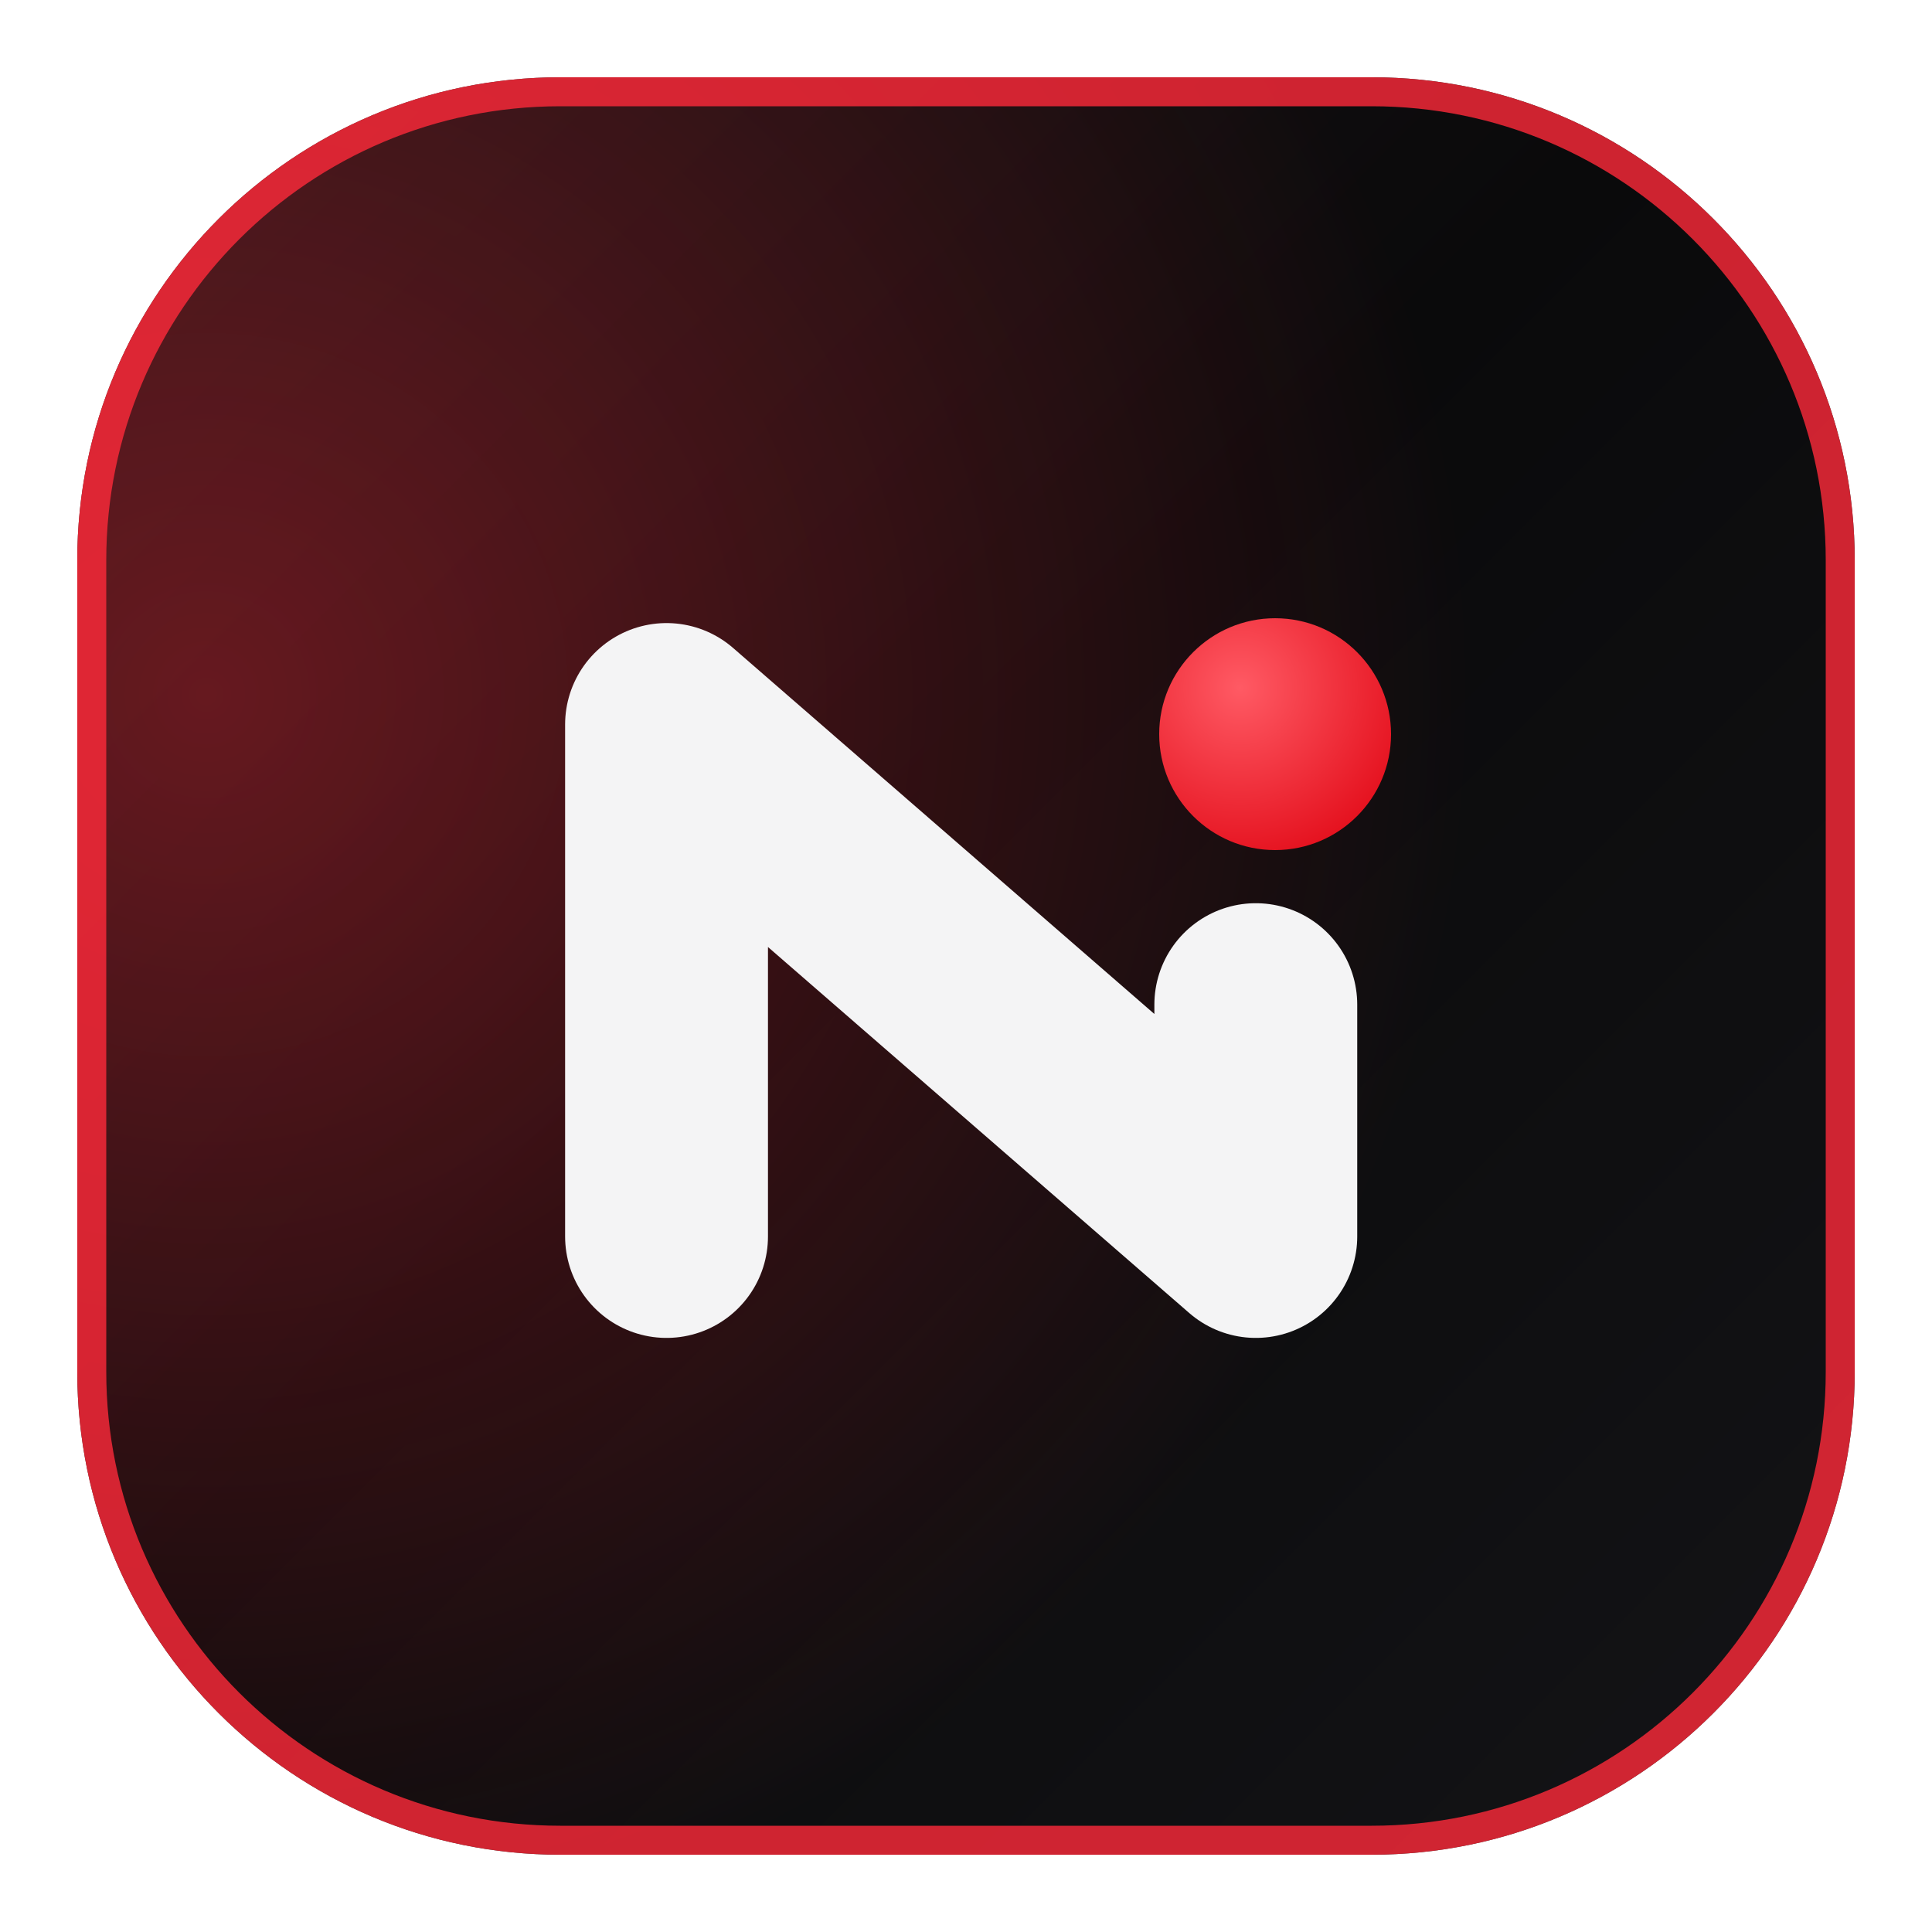
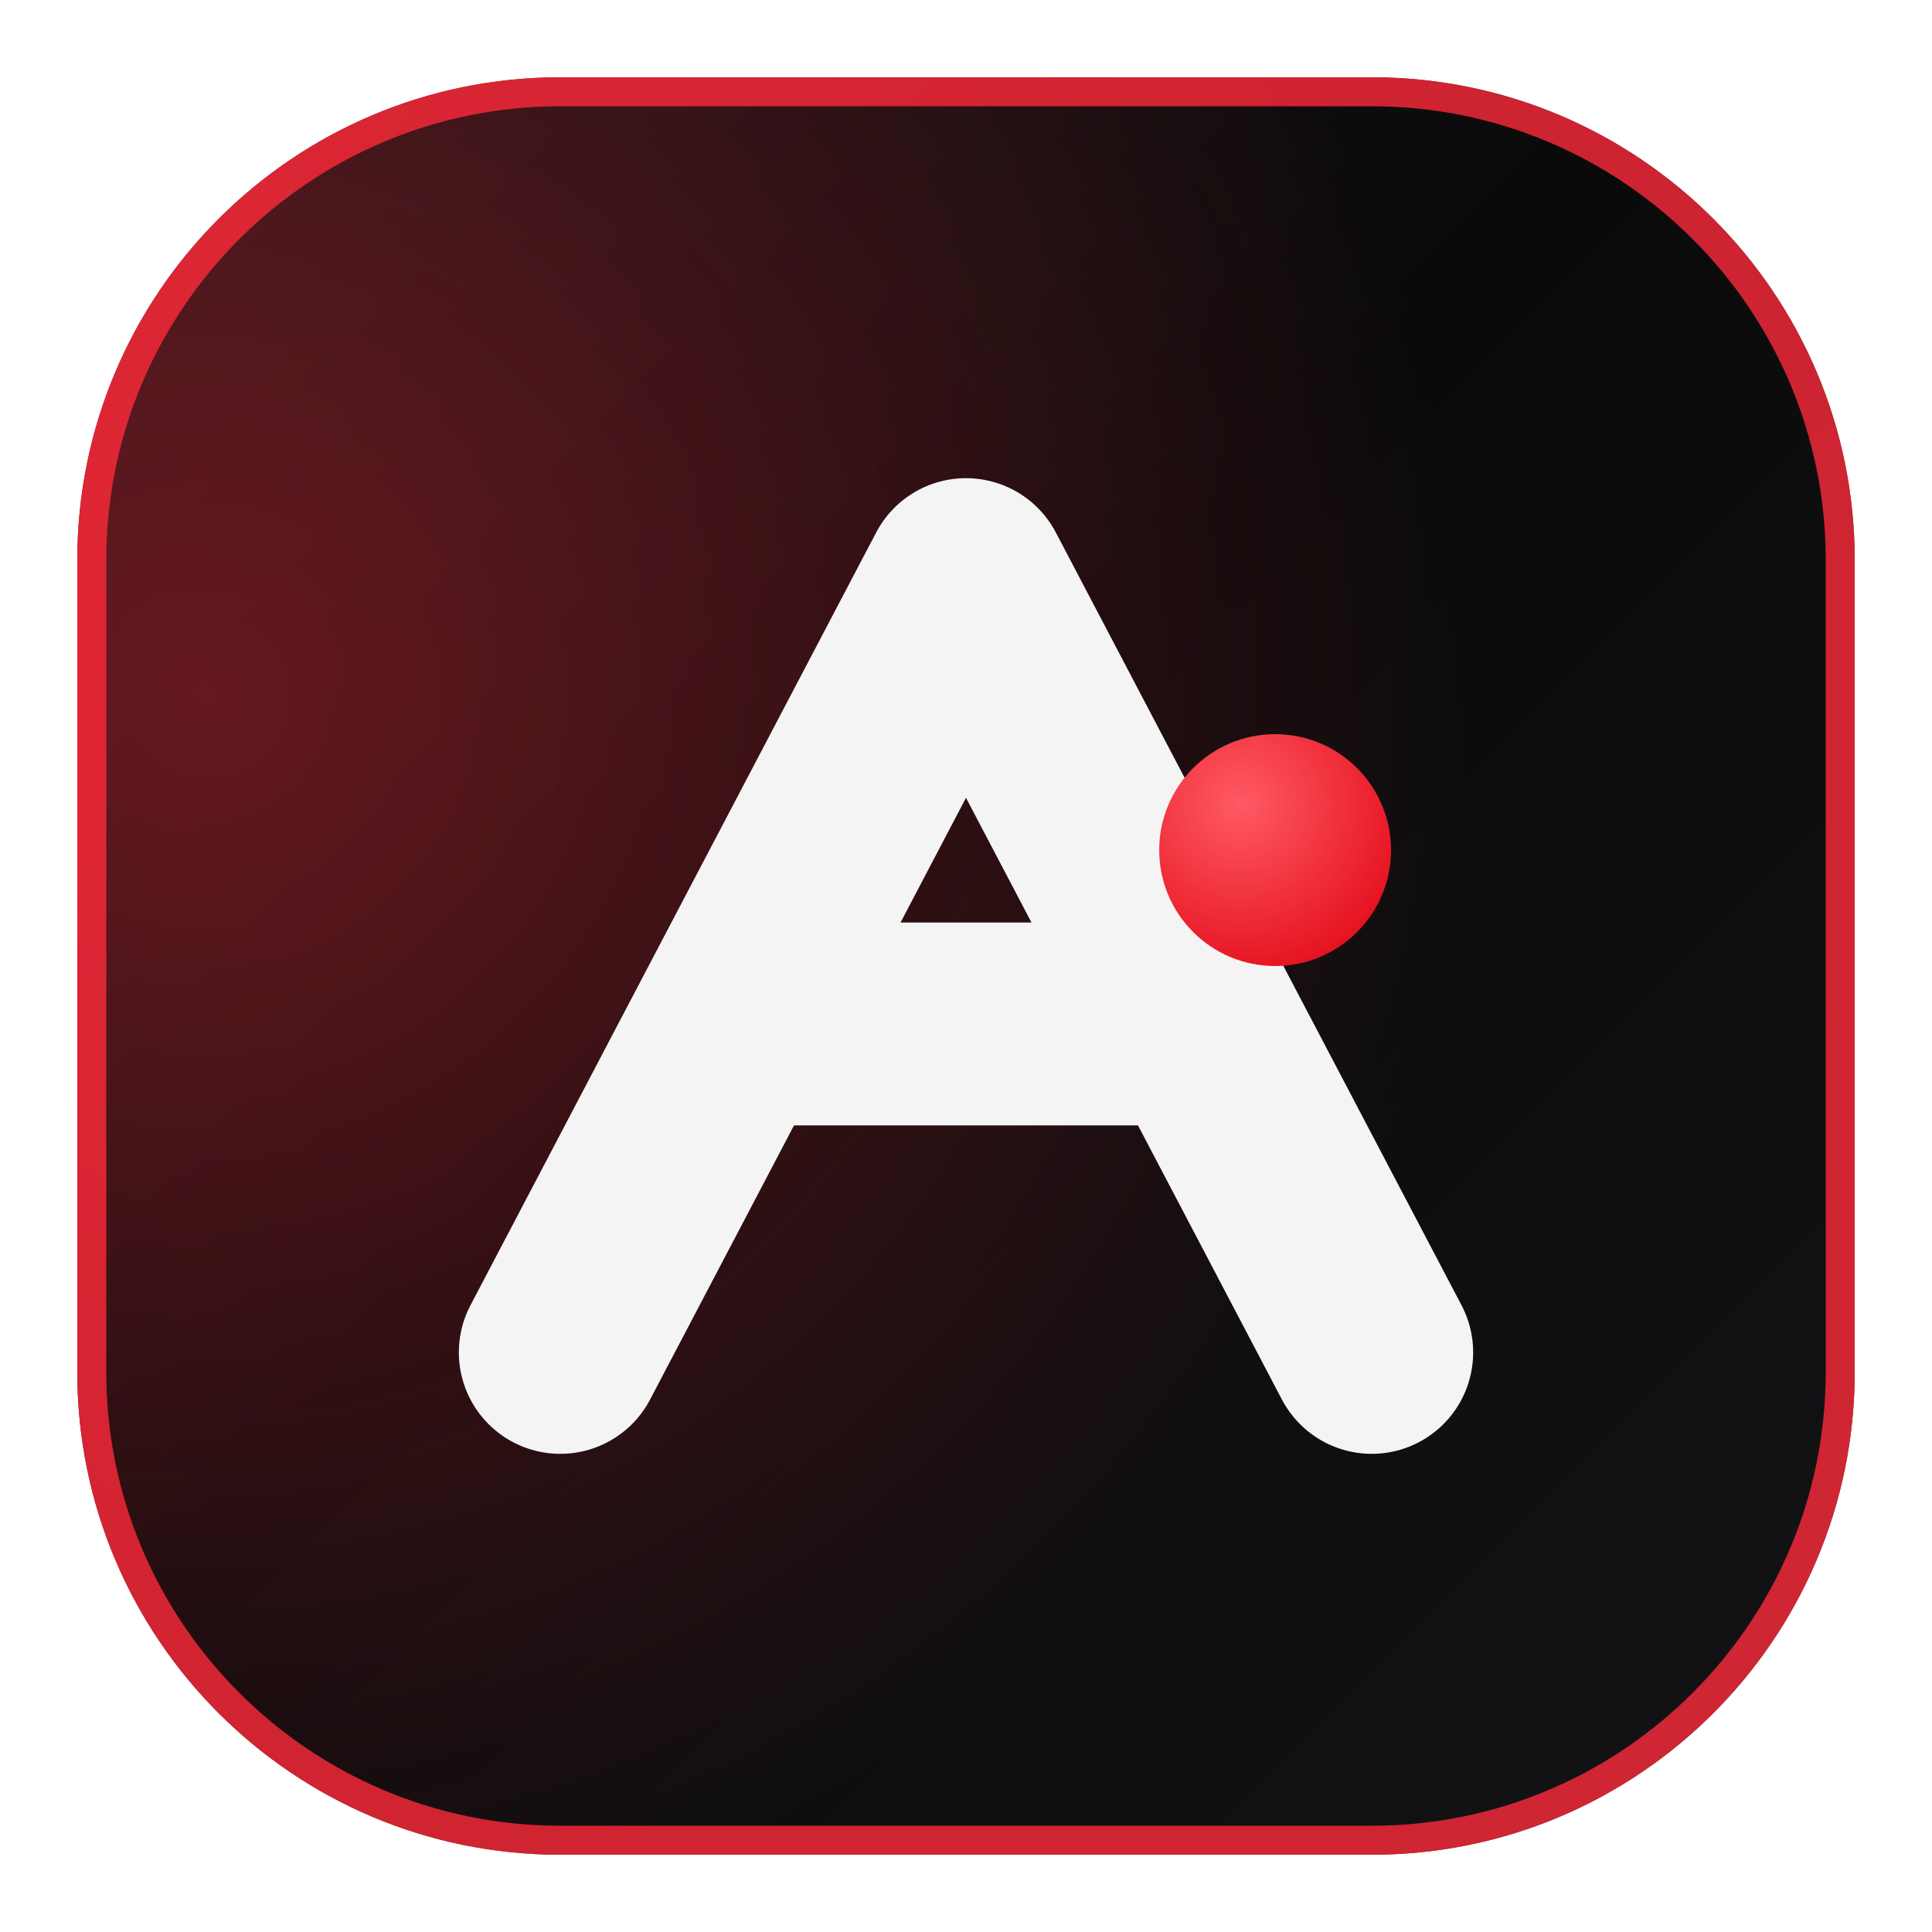
<svg xmlns="http://www.w3.org/2000/svg" viewBox="0 0 100 100">
  <defs>
    <linearGradient id="f" x1="0" y1="0" x2="1" y2="1">
      <stop offset="0" stop-color="#1d1416" />
      <stop offset=".45" stop-color="#0a0a0b" />
      <stop offset="1" stop-color="#141417" />
    </linearGradient>
    <radialGradient id="r" cx=".08" cy=".35" r=".7">
      <stop offset="0" stop-color="#ff2a3a" stop-opacity=".35" />
      <stop offset="1" stop-color="#ff2a3a" stop-opacity="0" />
    </radialGradient>
    <radialGradient id="p" cx=".35" cy=".3" r=".75">
      <stop offset="0" stop-color="#ff5a64" />
      <stop offset="1" stop-color="#e5121f" />
    </radialGradient>
  </defs>
  <rect x="4" y="4" width="92" height="92" rx="25" fill="url(#f)" />
  <rect x="4" y="4" width="92" height="92" rx="25" fill="url(#r)" />
  <rect x="4.75" y="4.75" width="90.5" height="90.5" rx="24.25" fill="none" stroke="#ff2a3a" stroke-opacity=".8" stroke-width="1.5" />
-   <path d="M34.5 64V37.5L65 64V52" fill="none" stroke="#f4f4f5" stroke-width="10.5" stroke-linecap="round" stroke-linejoin="round" />
-   <circle cx="66" cy="38" r="6" fill="url(#p)" />
+   <path d="M29 70 50 30 71 70M39 53h22" fill="none" stroke="#f4f4f5" stroke-width="10.5" stroke-linecap="round" stroke-linejoin="round" />
+   <circle cx="66" cy="44" r="6" fill="url(#p)" />
</svg>
